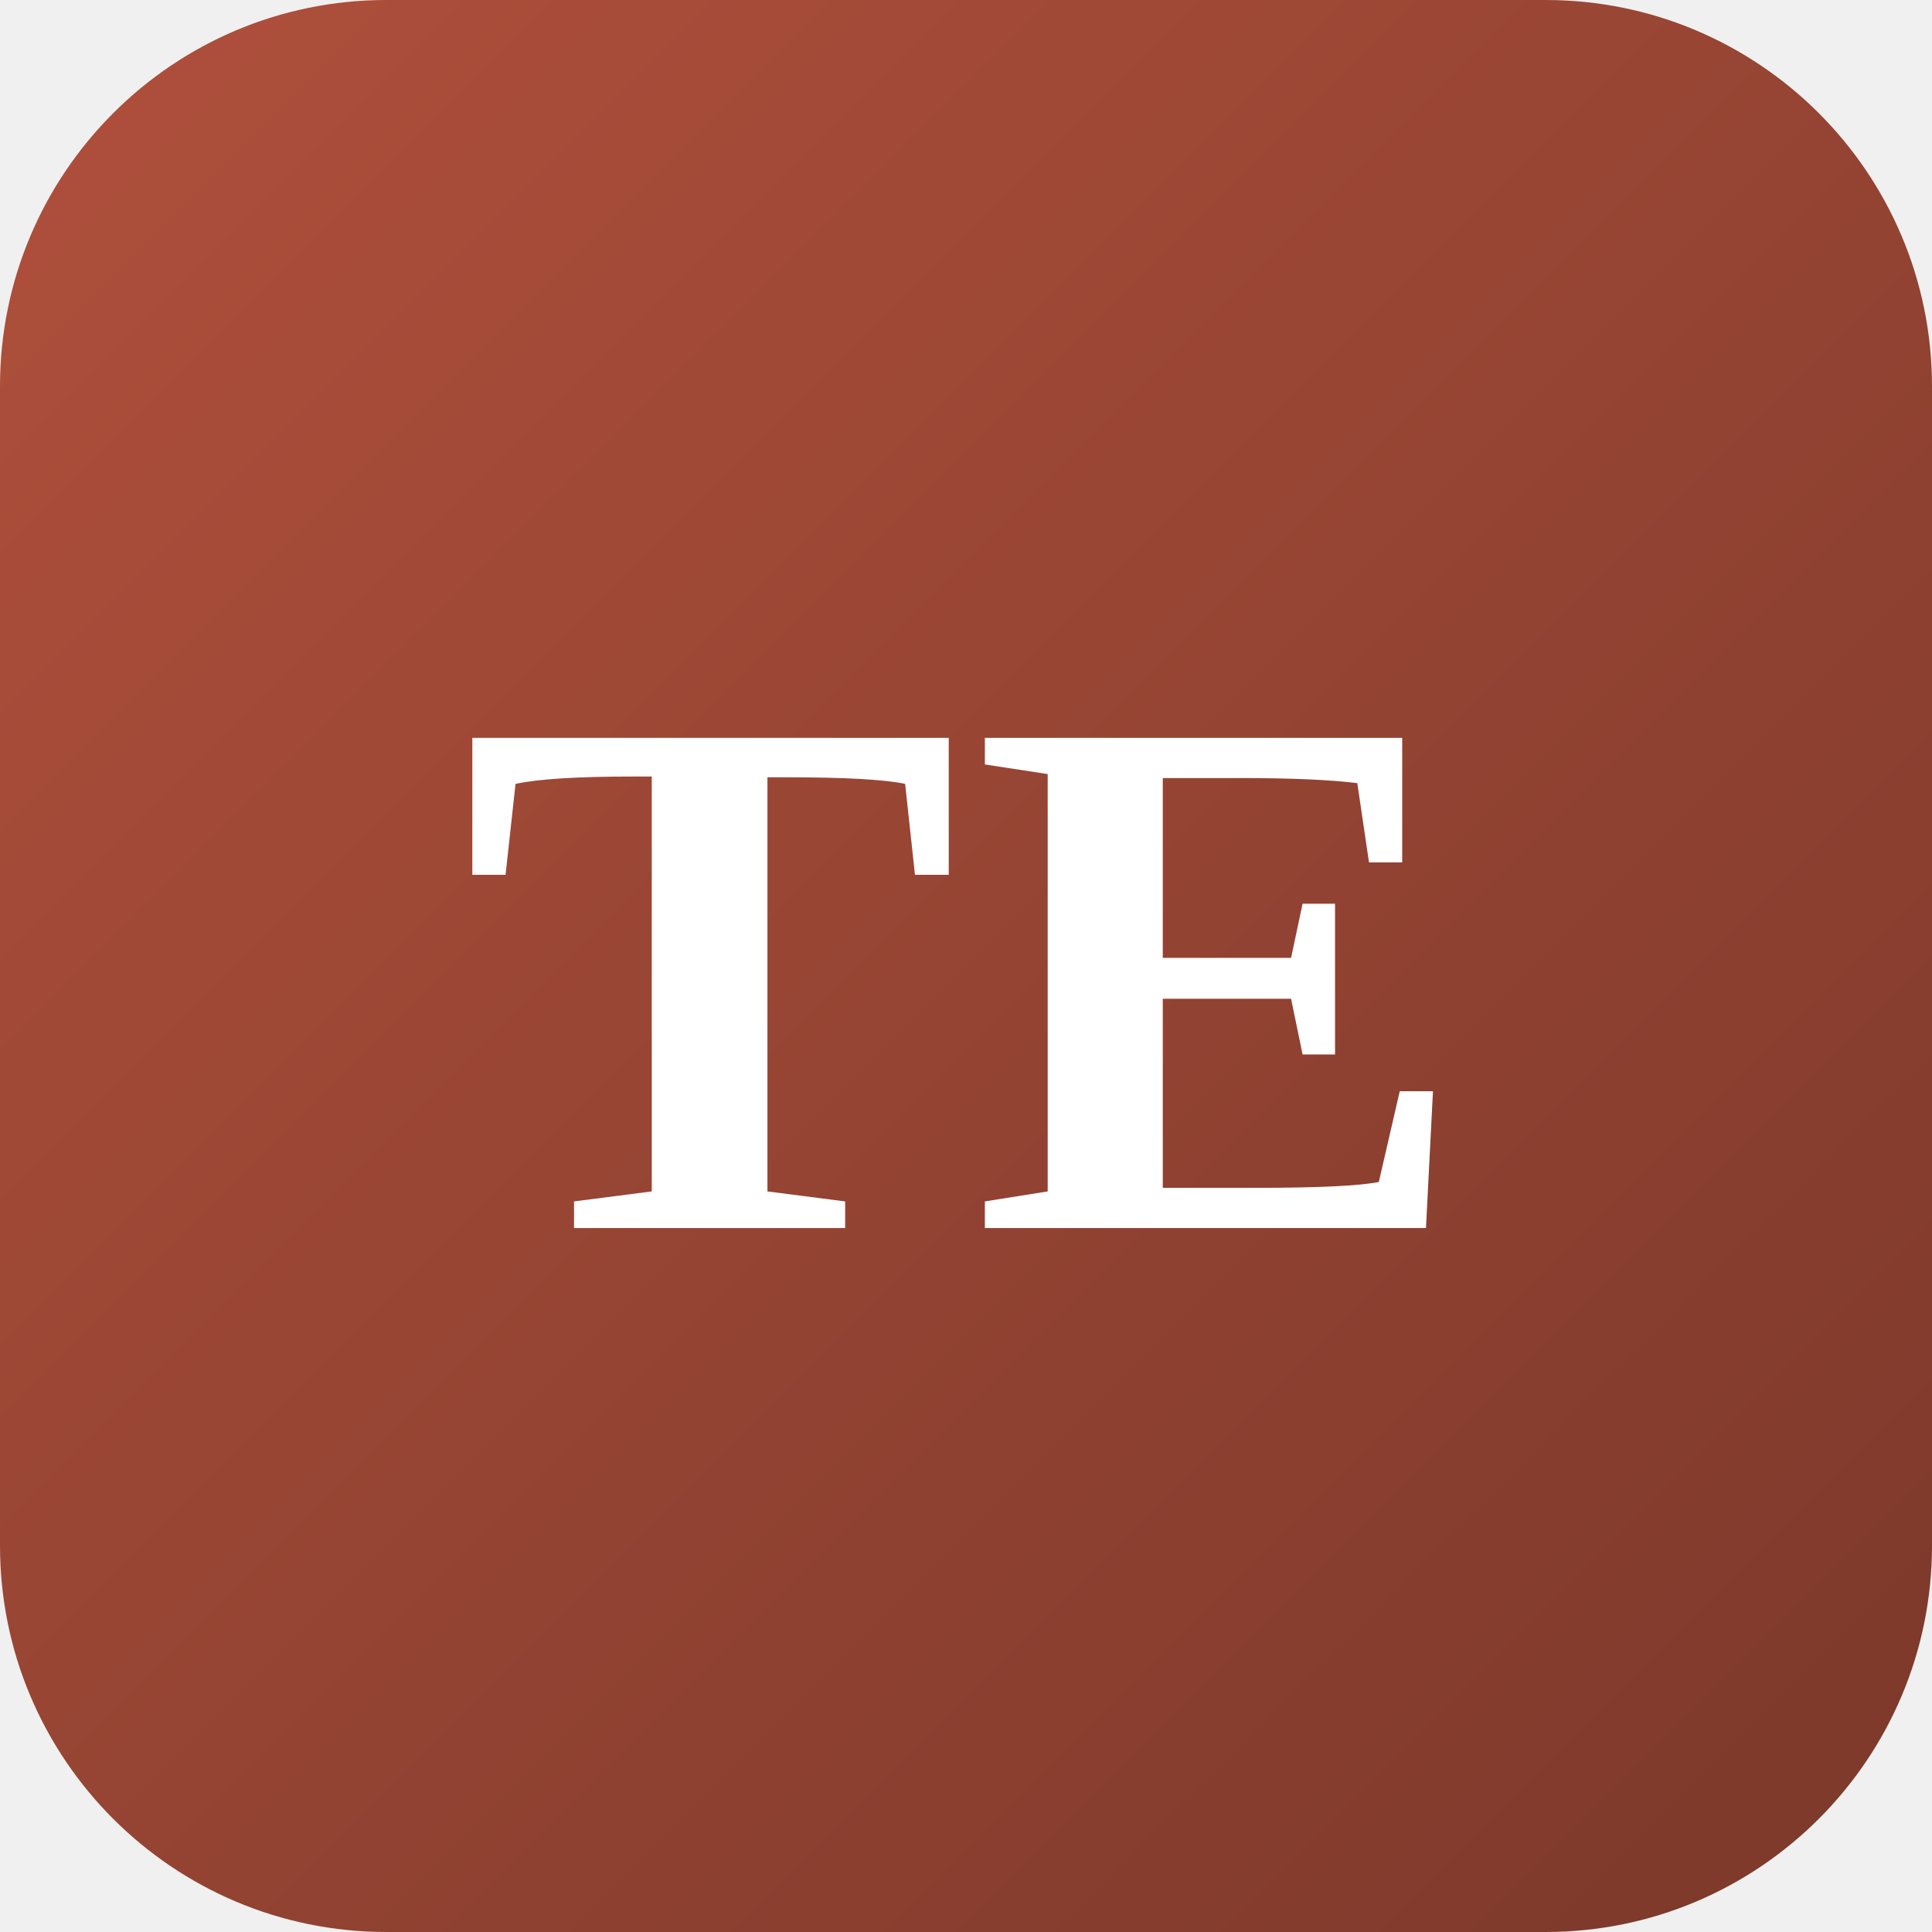
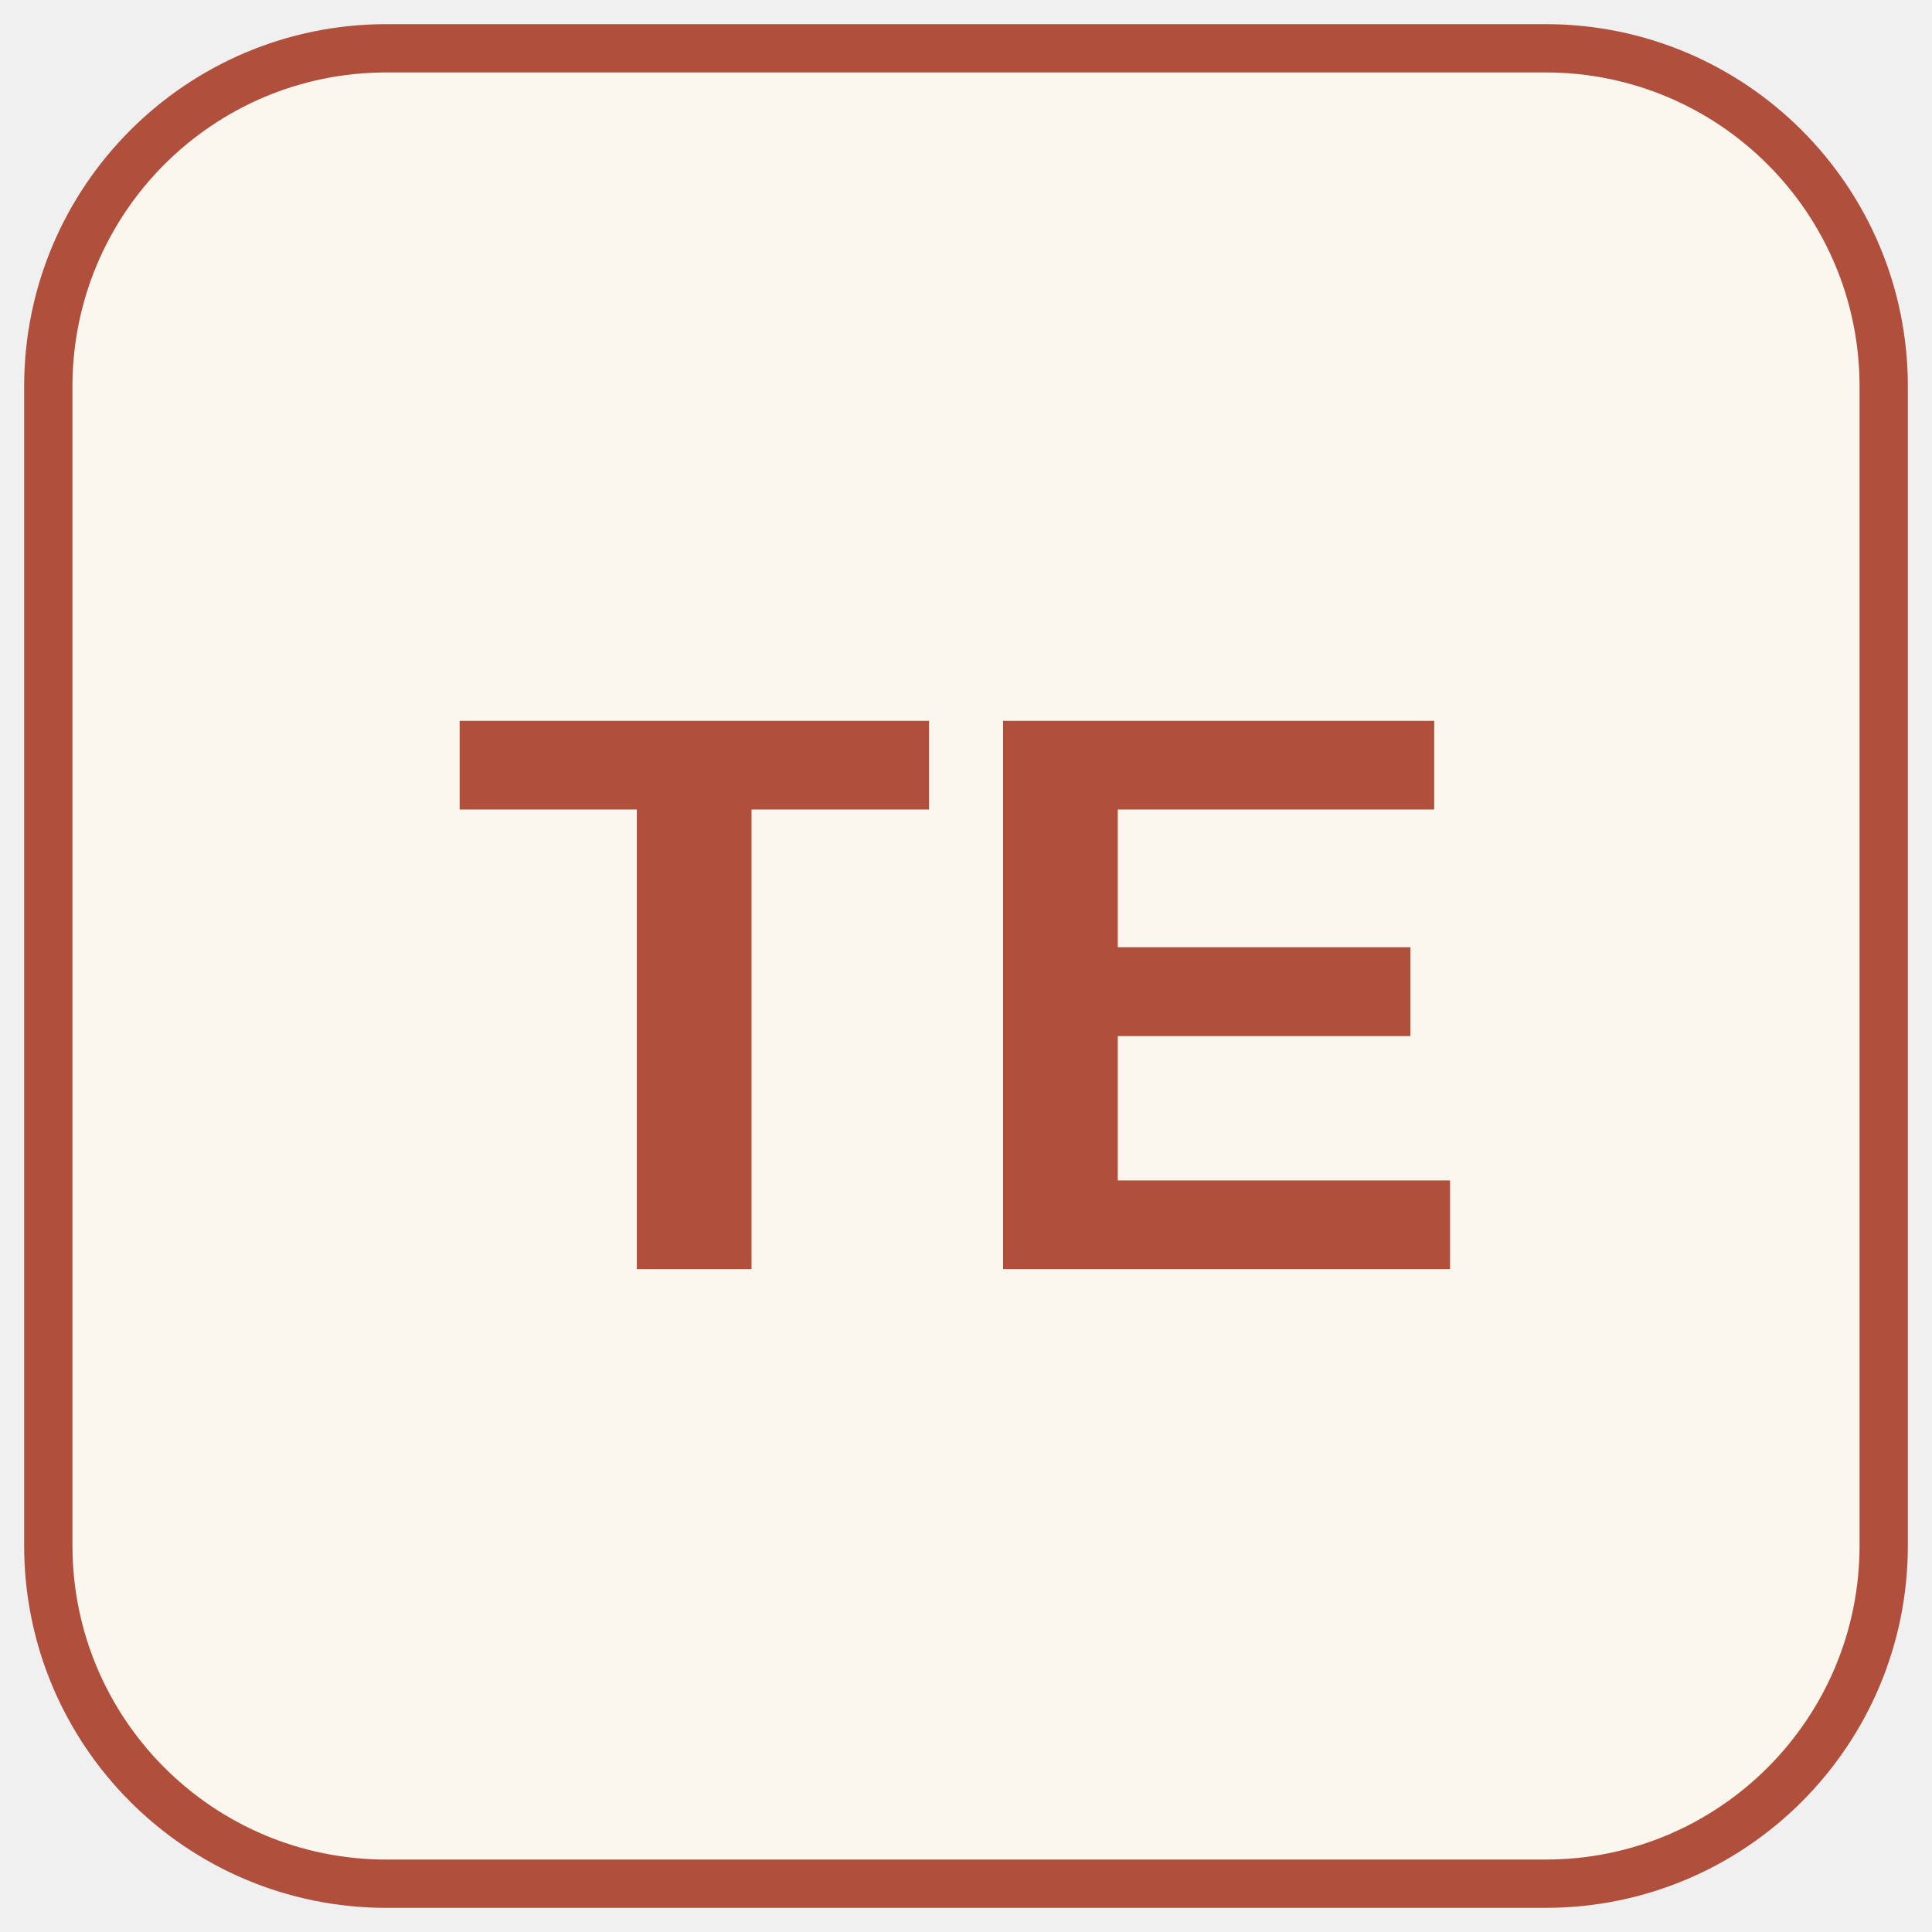
<svg xmlns="http://www.w3.org/2000/svg" width="160" height="160" viewBox="0 0 160 160" role="img" aria-label="Tanganyika Expeditions">
-   <defs>
-     <linearGradient id="g" x1="0" y1="0" x2="1" y2="1">
-       <stop offset="0" stop-color="#B0503C" />
-       <stop offset="1" stop-color="#7b382a" />
-     </linearGradient>
-   </defs>
-   <rect width="160" height="160" rx="32" fill="url(#g)" />
-   <text x="80" y="80" dy=".35em" text-anchor="middle" font-family="Georgia, 'Times New Roman', serif" font-size="62" font-weight="700" fill="#ffffff" letter-spacing="1">TE</text>
+   <rect x="4" y="4" width="152" height="152" rx="28" fill="#FBF7EE" stroke="#B0503C" stroke-width="4" />
+   <text x="80" y="82" dy=".35em" text-anchor="middle" font-family="'Helvetica Neue', Arial, sans-serif" font-size="66" font-weight="700" fill="#B0503C" letter-spacing="1">TE</text>
</svg>
